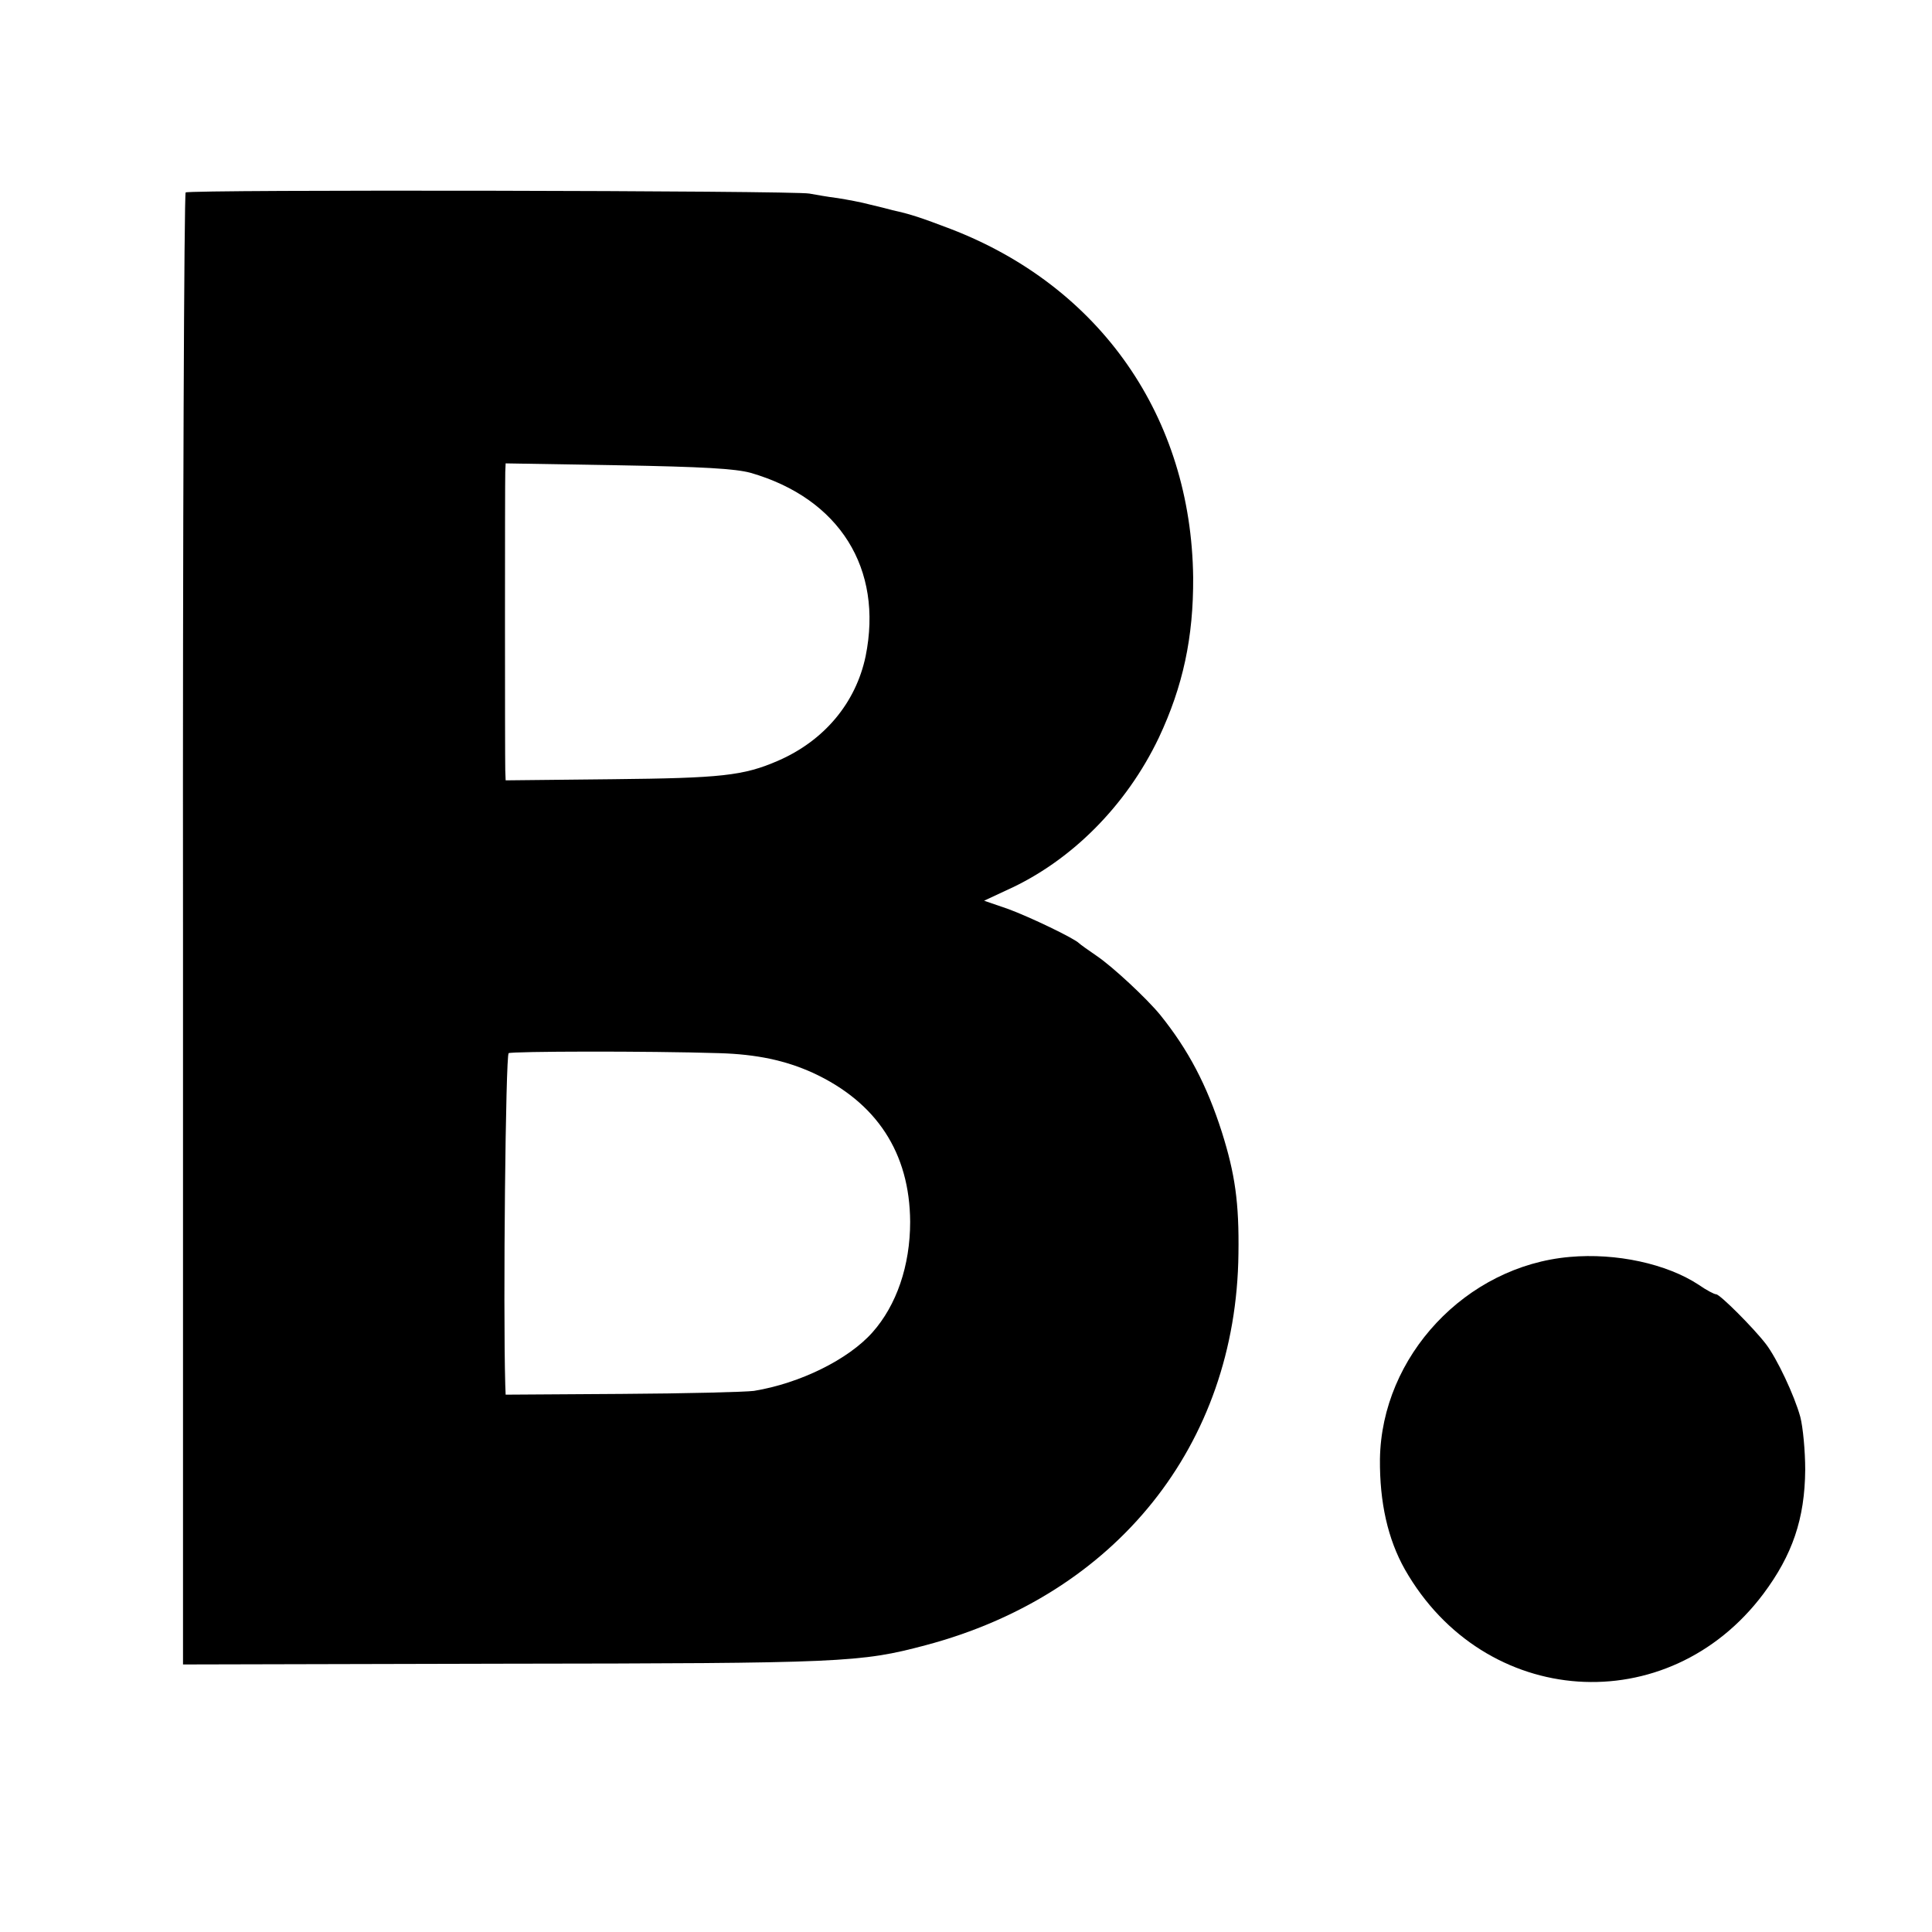
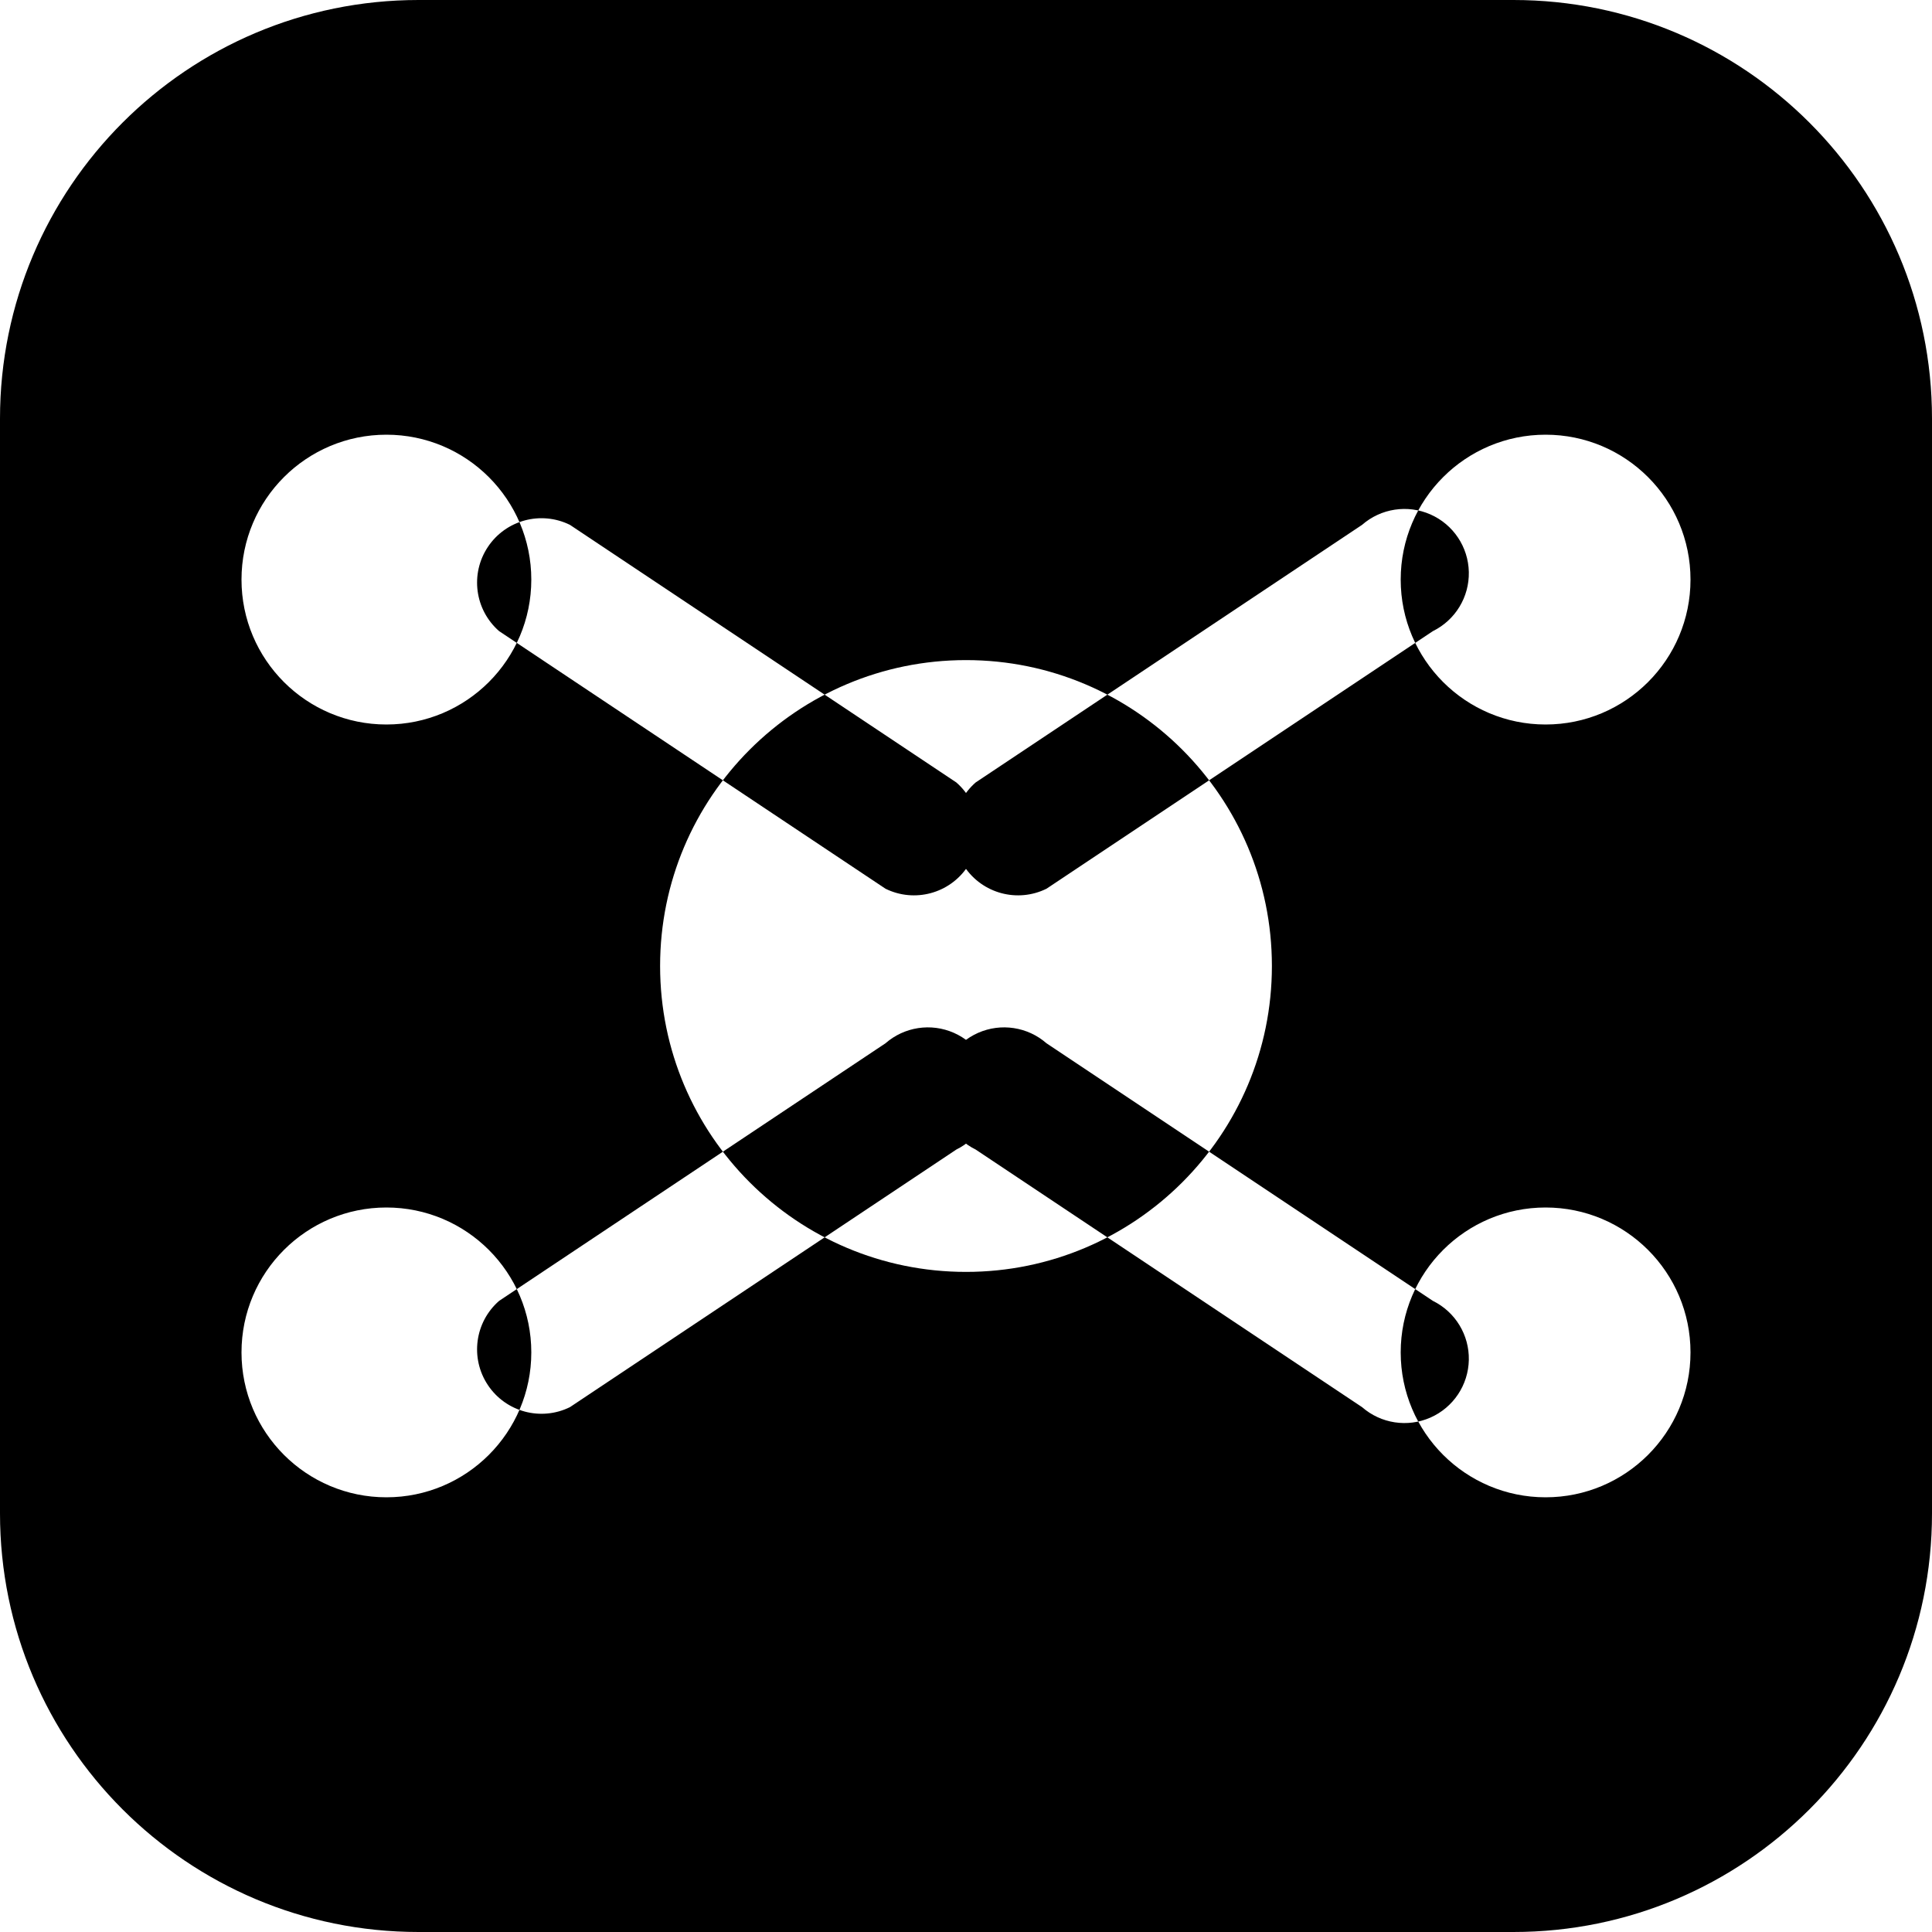
- <svg xmlns="http://www.w3.org/2000/svg" width="682.667" height="682.667" preserveAspectRatio="xMidYMid meet" version="1.0" viewBox="0 0 512 512">
-   <g fill="#000" stroke="none">
-     <path d="M492 4610 c-4 -3 -8 -882 -7 -1953 l0 -1948 850 2 c898 1 945 3 1118 49 505 134 823 531 829 1037 2 136 -9 212 -44 323 -40 125 -89 218 -163 310 -35 43 -126 128 -169 157 -22 15 -43 30 -46 33 -12 13 -131 70 -188 91 l-64 22 60 28 c171 77 317 224 403 404 64 136 92 266 91 425 -5 424 -245 770 -642 923 -79 30 -105 39 -155 50 -11 3 -38 10 -60 15 -22 6 -60 13 -85 17 -25 3 -58 9 -75 12 -36 8 -1643 11 -1653 3z m1497 -743 c236 -68 352 -254 305 -486 -26 -124 -110 -224 -232 -277 -92 -40 -151 -46 -439 -49 l-283 -3 -1 27 c-1 36 -1 760 0 790 l1 23 298 -5 c226 -4 310 -9 351 -20z m-82 -1538 c98 -3 174 -19 247 -52 169 -78 257 -212 258 -395 0 -116 -36 -221 -100 -293 -64 -72 -192 -135 -314 -155 -23 -3 -181 -7 -350 -8 l-308 -2 -1 26 c-6 210 1 874 9 879 9 5 366 6 559 0z" transform="translate(0,512) scale(0.1,-0.1)" />
-     <path d="M4160 1789 c-275 -24 -499 -263 -503 -536 -1 -115 21 -212 66 -292 210 -369 697 -402 950 -65 77 103 110 199 111 329 0 50 -6 113 -13 140 -16 58 -62 155 -91 193 -33 43 -122 132 -132 132 -5 0 -26 11 -46 25 -85 56 -219 85 -342 74z" transform="translate(0,512) scale(0.1,-0.1)" />
-   </g>
+ <svg xmlns="http://www.w3.org/2000/svg" width="60" height="60" viewBox="0 0 60 60">
+   <path fill="#000" d="M13 0h34c7.18 0 13 5.82 13 13v34c0 7.18-5.82 13-13 13H13C5.82 60 0 54.18 0 47V13C0 5.82 5.82 0 13 0Zm-1 13.5a4.5 4.5 0 1 0 0 9 4.5 4.5 0 0 0 0-9Zm0 24a4.5 4.5 0 1 0 0 9 4.5 4.5 0 0 0 0-9Zm36-24a4.5 4.5 0 1 0 0 9 4.5 4.5 0 0 0 0-9Zm0 24a4.5 4.5 0 1 0 0 9 4.5 4.5 0 0 0 0-9ZM30 20.5a9.5 9.5 0 1 0 0 19 9.5 9.5 0 0 0 0-19Zm-14.5-.9 12 8a2 2 0 0 0 2.2-3.3l-12-8a2 2 0 0 0-2.2 3.3Zm2.2 24.1 12-8a2 2 0 1 0-2.2-3.3l-12 8a2 2 0 0 0 2.2 3.3Zm14.8-16.1 12-8a2 2 0 1 0-2.2-3.3l-12 8a2 2 0 0 0 2.2 3.3Zm-2.2 8.1 12 8a2 2 0 1 0 2.2-3.3l-12-8a2 2 0 1 0-2.2 3.3Z" />
</svg>
